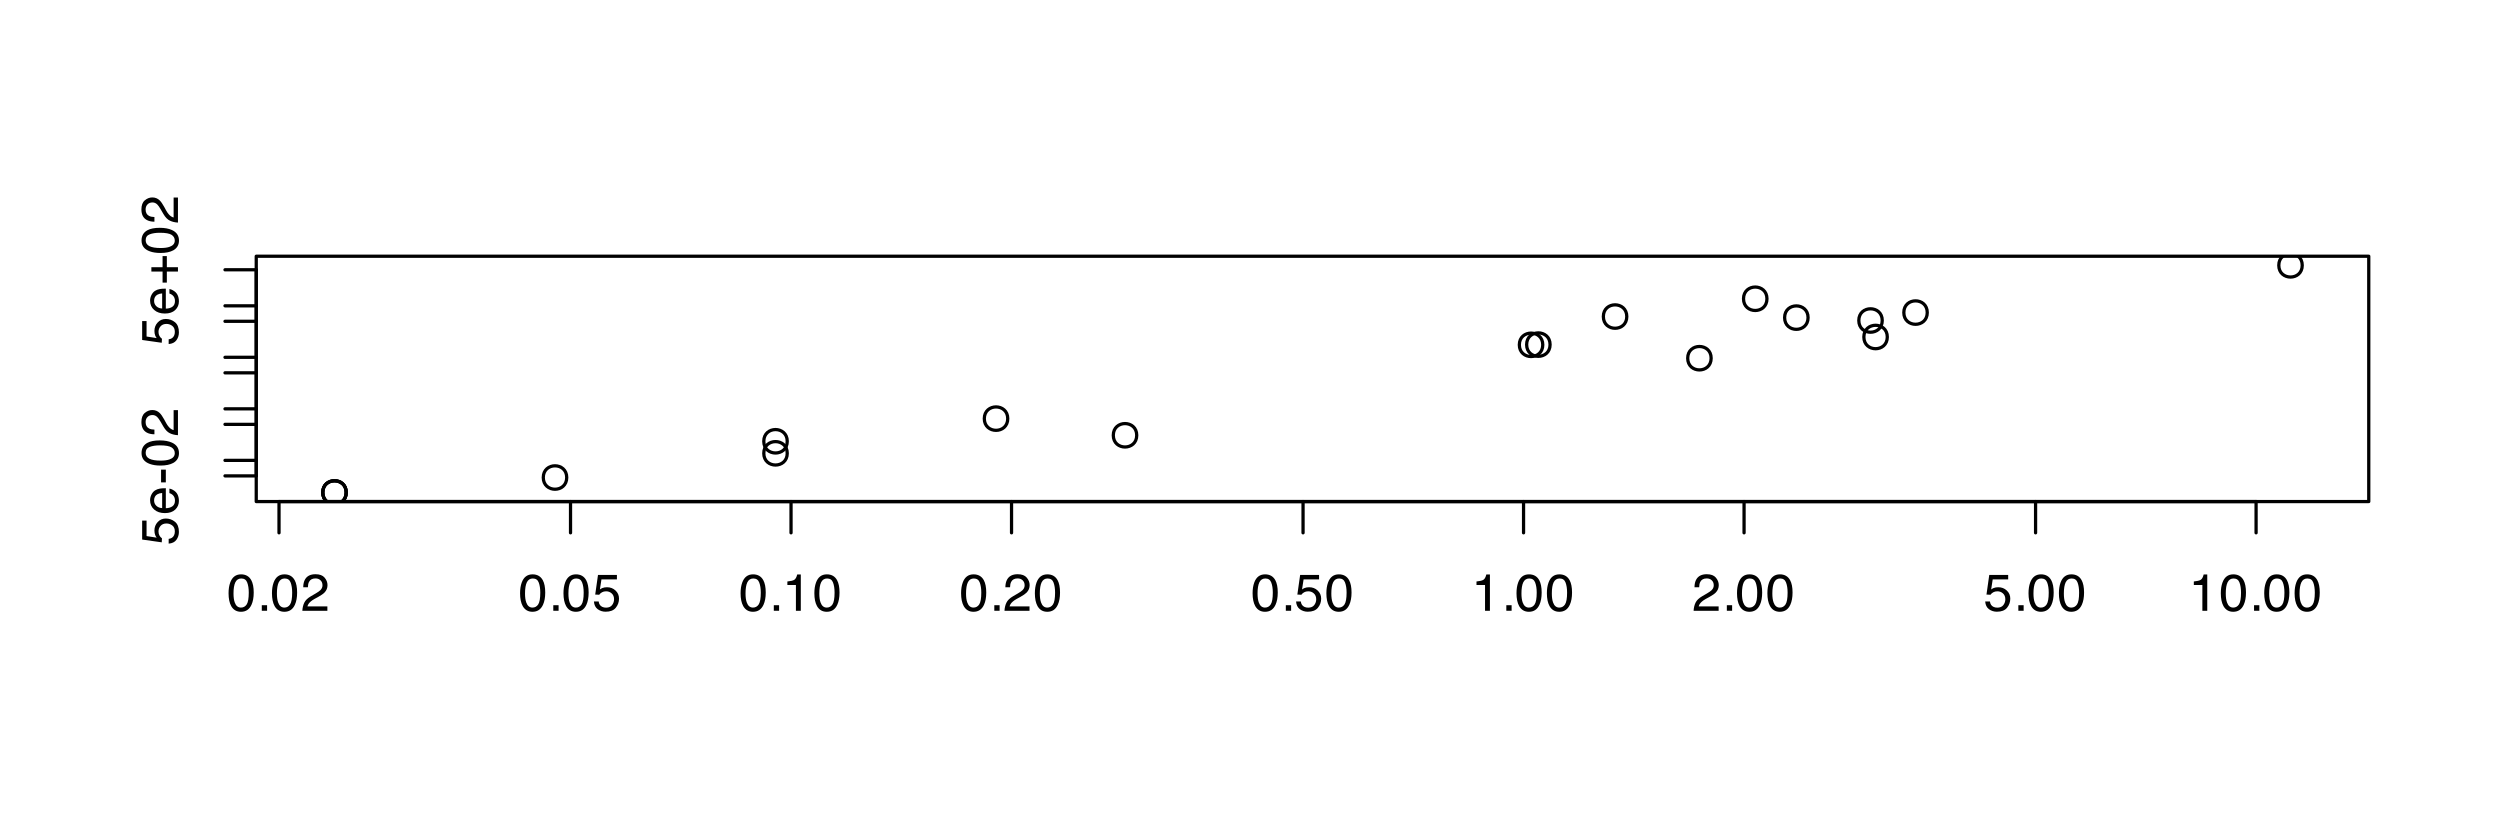
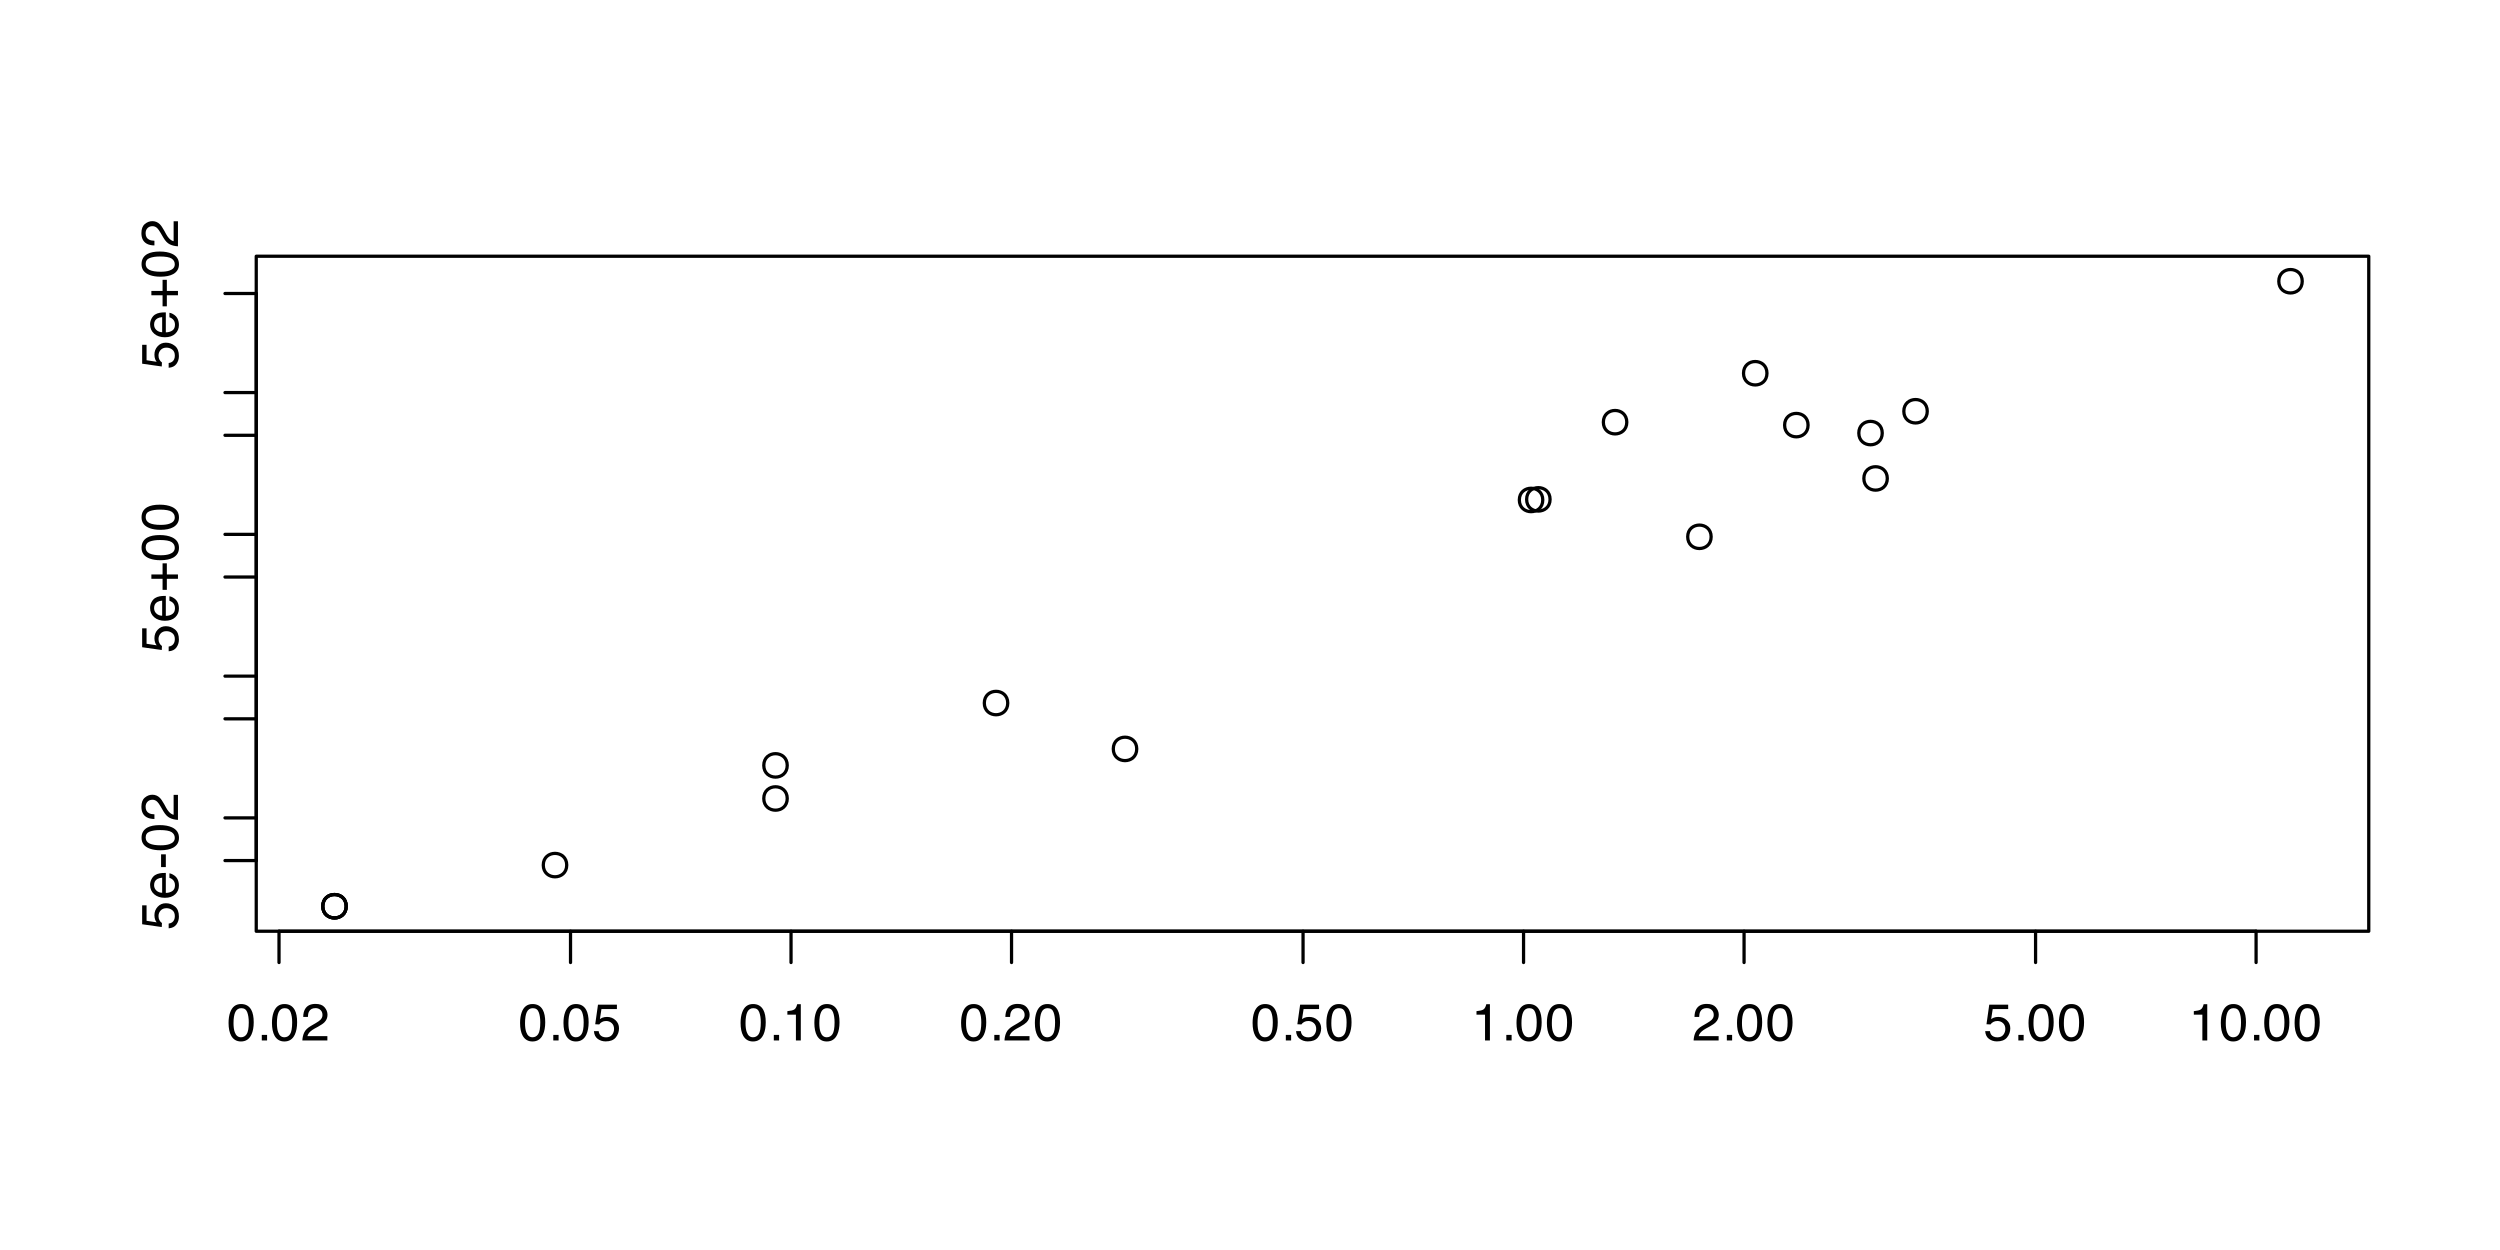
- <svg xmlns="http://www.w3.org/2000/svg" xmlns:xlink="http://www.w3.org/1999/xlink" width="576pt" height="189pt" viewBox="0 0 576 189">
+ <svg xmlns="http://www.w3.org/2000/svg" xmlns:xlink="http://www.w3.org/1999/xlink" width="576pt" height="288pt" viewBox="0 0 576 288">
  <defs>
    <g>
      <g id="glyph-0-0">
        <path d="M 0.391 0 L 0.391 -8.609 L 7.219 -8.609 L 7.219 0 Z M 6.141 -1.078 L 6.141 -7.531 L 1.469 -7.531 L 1.469 -1.078 Z M 6.141 -1.078 " />
      </g>
      <g id="glyph-0-1">
        <path d="M 3.25 -8.391 C 4.332 -8.391 5.117 -7.941 5.609 -7.047 C 5.984 -6.359 6.172 -5.41 6.172 -4.203 C 6.172 -3.066 6 -2.125 5.656 -1.375 C 5.164 -0.301 4.359 0.234 3.234 0.234 C 2.234 0.234 1.484 -0.203 0.984 -1.078 C 0.578 -1.816 0.375 -2.801 0.375 -4.031 C 0.375 -4.977 0.5 -5.797 0.75 -6.484 C 1.207 -7.754 2.039 -8.391 3.25 -8.391 Z M 3.234 -0.734 C 3.785 -0.734 4.223 -0.973 4.547 -1.453 C 4.867 -1.941 5.031 -2.848 5.031 -4.172 C 5.031 -5.117 4.91 -5.898 4.672 -6.516 C 4.441 -7.129 3.988 -7.438 3.312 -7.438 C 2.688 -7.438 2.227 -7.145 1.938 -6.562 C 1.656 -5.977 1.516 -5.117 1.516 -3.984 C 1.516 -3.129 1.609 -2.441 1.797 -1.922 C 2.078 -1.129 2.555 -0.734 3.234 -0.734 Z M 3.234 -0.734 " />
      </g>
      <g id="glyph-0-2">
        <path d="M 1.031 -1.281 L 2.25 -1.281 L 2.25 0 L 1.031 0 Z M 1.031 -1.281 " />
      </g>
      <g id="glyph-0-3">
        <path d="M 0.375 0 C 0.414 -0.719 0.566 -1.344 0.828 -1.875 C 1.086 -2.414 1.594 -2.906 2.344 -3.344 L 3.469 -4 C 3.969 -4.289 4.32 -4.539 4.531 -4.75 C 4.852 -5.07 5.016 -5.441 5.016 -5.859 C 5.016 -6.348 4.863 -6.734 4.562 -7.016 C 4.27 -7.305 3.883 -7.453 3.406 -7.453 C 2.676 -7.453 2.176 -7.18 1.906 -6.641 C 1.75 -6.336 1.664 -5.93 1.656 -5.422 L 0.578 -5.422 C 0.586 -6.148 0.723 -6.742 0.984 -7.203 C 1.441 -8.016 2.25 -8.422 3.406 -8.422 C 4.363 -8.422 5.062 -8.16 5.5 -7.641 C 5.945 -7.117 6.172 -6.539 6.172 -5.906 C 6.172 -5.238 5.938 -4.664 5.469 -4.188 C 5.195 -3.906 4.707 -3.566 4 -3.172 L 3.188 -2.734 C 2.812 -2.523 2.516 -2.32 2.297 -2.125 C 1.898 -1.789 1.648 -1.414 1.547 -1 L 6.141 -1 L 6.141 0 Z M 0.375 0 " />
      </g>
      <g id="glyph-0-4">
        <path d="M 1.484 -2.141 C 1.555 -1.535 1.836 -1.117 2.328 -0.891 C 2.578 -0.773 2.863 -0.719 3.188 -0.719 C 3.812 -0.719 4.273 -0.914 4.578 -1.312 C 4.879 -1.707 5.031 -2.148 5.031 -2.641 C 5.031 -3.223 4.848 -3.676 4.484 -4 C 4.129 -4.32 3.703 -4.484 3.203 -4.484 C 2.836 -4.484 2.523 -4.41 2.266 -4.266 C 2.004 -4.129 1.785 -3.938 1.609 -3.688 L 0.688 -3.734 L 1.328 -8.25 L 5.688 -8.25 L 5.688 -7.234 L 2.125 -7.234 L 1.766 -4.906 C 1.961 -5.051 2.148 -5.16 2.328 -5.234 C 2.641 -5.359 3 -5.422 3.406 -5.422 C 4.176 -5.422 4.828 -5.172 5.359 -4.672 C 5.898 -4.18 6.172 -3.555 6.172 -2.797 C 6.172 -2.004 5.922 -1.301 5.422 -0.688 C 4.93 -0.082 4.148 0.219 3.078 0.219 C 2.398 0.219 1.797 0.023 1.266 -0.359 C 0.742 -0.742 0.453 -1.336 0.391 -2.141 Z M 1.484 -2.141 " />
      </g>
      <g id="glyph-0-5">
        <path d="M 1.156 -5.938 L 1.156 -6.75 C 1.914 -6.82 2.441 -6.945 2.734 -7.125 C 3.035 -7.301 3.266 -7.711 3.422 -8.359 L 4.25 -8.359 L 4.25 0 L 3.125 0 L 3.125 -5.938 Z M 1.156 -5.938 " />
      </g>
      <g id="glyph-1-0">
        <path d="M 0 -0.391 L -8.609 -0.391 L -8.609 -7.219 L 0 -7.219 Z M -1.078 -6.141 L -7.531 -6.141 L -7.531 -1.469 L -1.078 -1.469 Z M -1.078 -6.141 " />
      </g>
      <g id="glyph-1-1">
        <path d="M -2.141 -1.484 C -1.535 -1.555 -1.117 -1.836 -0.891 -2.328 C -0.773 -2.578 -0.719 -2.863 -0.719 -3.188 C -0.719 -3.812 -0.914 -4.273 -1.312 -4.578 C -1.707 -4.879 -2.148 -5.031 -2.641 -5.031 C -3.223 -5.031 -3.676 -4.848 -4 -4.484 C -4.32 -4.129 -4.484 -3.703 -4.484 -3.203 C -4.484 -2.836 -4.41 -2.523 -4.266 -2.266 C -4.129 -2.004 -3.938 -1.785 -3.688 -1.609 L -3.734 -0.688 L -8.25 -1.328 L -8.25 -5.688 L -7.234 -5.688 L -7.234 -2.125 L -4.906 -1.766 C -5.051 -1.961 -5.16 -2.148 -5.234 -2.328 C -5.359 -2.641 -5.422 -3 -5.422 -3.406 C -5.422 -4.176 -5.172 -4.828 -4.672 -5.359 C -4.18 -5.898 -3.555 -6.172 -2.797 -6.172 C -2.004 -6.172 -1.301 -5.922 -0.688 -5.422 C -0.082 -4.93 0.219 -4.148 0.219 -3.078 C 0.219 -2.398 0.023 -1.797 -0.359 -1.266 C -0.742 -0.742 -1.336 -0.453 -2.141 -0.391 Z M -2.141 -1.484 " />
      </g>
      <g id="glyph-1-2">
        <path d="M -6.422 -3.391 C -6.422 -3.836 -6.316 -4.27 -6.109 -4.688 C -5.898 -5.102 -5.629 -5.422 -5.297 -5.641 C -4.973 -5.848 -4.602 -5.988 -4.188 -6.062 C -3.895 -6.125 -3.43 -6.156 -2.797 -6.156 L -2.797 -1.547 C -2.16 -1.566 -1.648 -1.719 -1.266 -2 C -0.879 -2.281 -0.688 -2.719 -0.688 -3.312 C -0.688 -3.863 -0.867 -4.301 -1.234 -4.625 C -1.441 -4.812 -1.688 -4.945 -1.969 -5.031 L -1.969 -6.062 C -1.738 -6.039 -1.484 -5.953 -1.203 -5.797 C -0.922 -5.641 -0.688 -5.469 -0.5 -5.281 C -0.188 -4.957 0.02 -4.555 0.125 -4.078 C 0.188 -3.828 0.219 -3.539 0.219 -3.219 C 0.219 -2.438 -0.062 -1.773 -0.625 -1.234 C -1.195 -0.691 -1.992 -0.422 -3.016 -0.422 C -4.023 -0.422 -4.844 -0.691 -5.469 -1.234 C -6.102 -1.785 -6.422 -2.504 -6.422 -3.391 Z M -3.641 -5.062 C -4.098 -5.02 -4.461 -4.922 -4.734 -4.766 C -5.242 -4.484 -5.5 -4.004 -5.5 -3.328 C -5.5 -2.836 -5.32 -2.426 -4.969 -2.094 C -4.625 -1.77 -4.18 -1.598 -3.641 -1.578 Z M -6.422 -3.281 Z M -6.422 -3.281 " />
      </g>
      <g id="glyph-1-3">
        <path d="M -3.891 -0.5 L -3.891 -3.438 L -2.797 -3.438 L -2.797 -0.5 Z M -3.891 -0.5 " />
      </g>
      <g id="glyph-1-4">
        <path d="M -8.391 -3.25 C -8.391 -4.332 -7.941 -5.117 -7.047 -5.609 C -6.359 -5.984 -5.41 -6.172 -4.203 -6.172 C -3.066 -6.172 -2.125 -6 -1.375 -5.656 C -0.301 -5.164 0.234 -4.359 0.234 -3.234 C 0.234 -2.234 -0.203 -1.484 -1.078 -0.984 C -1.816 -0.578 -2.801 -0.375 -4.031 -0.375 C -4.977 -0.375 -5.797 -0.5 -6.484 -0.75 C -7.754 -1.207 -8.391 -2.039 -8.391 -3.25 Z M -0.734 -3.234 C -0.734 -3.785 -0.973 -4.223 -1.453 -4.547 C -1.941 -4.867 -2.848 -5.031 -4.172 -5.031 C -5.117 -5.031 -5.898 -4.91 -6.516 -4.672 C -7.129 -4.441 -7.438 -3.988 -7.438 -3.312 C -7.438 -2.688 -7.145 -2.227 -6.562 -1.938 C -5.977 -1.656 -5.117 -1.516 -3.984 -1.516 C -3.129 -1.516 -2.441 -1.609 -1.922 -1.797 C -1.129 -2.078 -0.734 -2.555 -0.734 -3.234 Z M -0.734 -3.234 " />
      </g>
      <g id="glyph-1-5">
        <path d="M 0 -0.375 C -0.719 -0.414 -1.344 -0.566 -1.875 -0.828 C -2.414 -1.086 -2.906 -1.594 -3.344 -2.344 L -4 -3.469 C -4.289 -3.969 -4.539 -4.32 -4.75 -4.531 C -5.07 -4.852 -5.441 -5.016 -5.859 -5.016 C -6.348 -5.016 -6.734 -4.863 -7.016 -4.562 C -7.305 -4.27 -7.453 -3.883 -7.453 -3.406 C -7.453 -2.676 -7.18 -2.176 -6.641 -1.906 C -6.336 -1.75 -5.93 -1.664 -5.422 -1.656 L -5.422 -0.578 C -6.148 -0.586 -6.742 -0.723 -7.203 -0.984 C -8.016 -1.441 -8.422 -2.25 -8.422 -3.406 C -8.422 -4.363 -8.16 -5.062 -7.641 -5.5 C -7.117 -5.945 -6.539 -6.172 -5.906 -6.172 C -5.238 -6.172 -4.664 -5.938 -4.188 -5.469 C -3.906 -5.195 -3.566 -4.707 -3.172 -4 L -2.734 -3.188 C -2.523 -2.812 -2.32 -2.516 -2.125 -2.297 C -1.789 -1.898 -1.414 -1.648 -1 -1.547 L -1 -6.141 L 0 -6.141 Z M 0 -0.375 " />
      </g>
      <g id="glyph-1-6">
        <path d="M -2.562 -0.547 L -3.547 -0.547 L -3.547 -3.094 L -6.125 -3.094 L -6.125 -4.094 L -3.547 -4.094 L -3.547 -6.656 L -2.562 -6.656 L -2.562 -4.094 L 0 -4.094 L 0 -3.094 L -2.562 -3.094 Z M -2.562 -0.547 " />
      </g>
    </g>
-     <clipPath id="clip-0">
-       <path clip-rule="nonzero" d="M 524 59.039 L 531 59.039 L 531 65 L 524 65 Z M 524 59.039 " />
-     </clipPath>
-     <clipPath id="clip-1">
-       <path clip-rule="nonzero" d="M 73 110 L 81 110 L 81 115.559 L 73 115.559 Z M 73 110 " />
-     </clipPath>
  </defs>
-   <rect x="-57.6" y="-18.9" width="691.2" height="226.8" fill="rgb(100%, 100%, 100%)" fill-opacity="1" />
-   <g clip-path="url(#clip-0)">
-     <path fill="none" stroke-width="0.75" stroke-linecap="round" stroke-linejoin="round" stroke="rgb(0%, 0%, 0%)" stroke-opacity="1" stroke-miterlimit="10" d="M 530.434 61.133 C 530.434 64.734 525.035 64.734 525.035 61.133 C 525.035 57.535 530.434 57.535 530.434 61.133 " />
-   </g>
-   <path fill="none" stroke-width="0.75" stroke-linecap="round" stroke-linejoin="round" stroke="rgb(0%, 0%, 0%)" stroke-opacity="1" stroke-miterlimit="10" d="M 444.039 72.02 C 444.039 75.617 438.641 75.617 438.641 72.02 C 438.641 68.418 444.039 68.418 444.039 72.02 " />
-   <path fill="none" stroke-width="0.75" stroke-linecap="round" stroke-linejoin="round" stroke="rgb(0%, 0%, 0%)" stroke-opacity="1" stroke-miterlimit="10" d="M 434.832 77.645 C 434.832 81.246 429.434 81.246 429.434 77.645 C 429.434 74.043 434.832 74.043 434.832 77.645 " />
-   <path fill="none" stroke-width="0.75" stroke-linecap="round" stroke-linejoin="round" stroke="rgb(0%, 0%, 0%)" stroke-opacity="1" stroke-miterlimit="10" d="M 433.668 73.844 C 433.668 77.445 428.27 77.445 428.27 73.844 C 428.27 70.246 433.668 70.246 433.668 73.844 " />
-   <path fill="none" stroke-width="0.75" stroke-linecap="round" stroke-linejoin="round" stroke="rgb(0%, 0%, 0%)" stroke-opacity="1" stroke-miterlimit="10" d="M 416.578 73.18 C 416.578 76.781 411.176 76.781 411.176 73.18 C 411.176 69.578 416.578 69.578 416.578 73.18 " />
-   <path fill="none" stroke-width="0.75" stroke-linecap="round" stroke-linejoin="round" stroke="rgb(0%, 0%, 0%)" stroke-opacity="1" stroke-miterlimit="10" d="M 407.105 68.836 C 407.105 72.438 401.707 72.438 401.707 68.836 C 401.707 65.234 407.105 65.234 407.105 68.836 " />
-   <path fill="none" stroke-width="0.75" stroke-linecap="round" stroke-linejoin="round" stroke="rgb(0%, 0%, 0%)" stroke-opacity="1" stroke-miterlimit="10" d="M 394.246 82.531 C 394.246 86.133 388.848 86.133 388.848 82.531 C 388.848 78.93 394.246 78.93 394.246 82.531 " />
-   <path fill="none" stroke-width="0.75" stroke-linecap="round" stroke-linejoin="round" stroke="rgb(0%, 0%, 0%)" stroke-opacity="1" stroke-miterlimit="10" d="M 374.812 72.934 C 374.812 76.535 369.414 76.535 369.414 72.934 C 369.414 69.336 374.812 69.336 374.812 72.934 " />
-   <path fill="none" stroke-width="0.75" stroke-linecap="round" stroke-linejoin="round" stroke="rgb(0%, 0%, 0%)" stroke-opacity="1" stroke-miterlimit="10" d="M 357.137 79.398 C 357.137 82.996 351.738 82.996 351.738 79.398 C 351.738 75.797 357.137 75.797 357.137 79.398 " />
-   <path fill="none" stroke-width="0.75" stroke-linecap="round" stroke-linejoin="round" stroke="rgb(0%, 0%, 0%)" stroke-opacity="1" stroke-miterlimit="10" d="M 355.453 79.445 C 355.453 83.047 350.055 83.047 350.055 79.445 C 350.055 75.848 355.453 75.848 355.453 79.445 " />
-   <path fill="none" stroke-width="0.75" stroke-linecap="round" stroke-linejoin="round" stroke="rgb(0%, 0%, 0%)" stroke-opacity="1" stroke-miterlimit="10" d="M 261.902 100.293 C 261.902 103.891 256.504 103.891 256.504 100.293 C 256.504 96.691 261.902 96.691 261.902 100.293 " />
-   <path fill="none" stroke-width="0.75" stroke-linecap="round" stroke-linejoin="round" stroke="rgb(0%, 0%, 0%)" stroke-opacity="1" stroke-miterlimit="10" d="M 232.184 96.453 C 232.184 100.051 226.785 100.051 226.785 96.453 C 226.785 92.852 232.184 92.852 232.184 96.453 " />
-   <path fill="none" stroke-width="0.75" stroke-linecap="round" stroke-linejoin="round" stroke="rgb(0%, 0%, 0%)" stroke-opacity="1" stroke-miterlimit="10" d="M 181.379 101.672 C 181.379 105.273 175.977 105.273 175.977 101.672 C 175.977 98.07 181.379 98.07 181.379 101.672 " />
-   <path fill="none" stroke-width="0.75" stroke-linecap="round" stroke-linejoin="round" stroke="rgb(0%, 0%, 0%)" stroke-opacity="1" stroke-miterlimit="10" d="M 181.379 104.445 C 181.379 108.043 175.977 108.043 175.977 104.445 C 175.977 100.844 181.379 100.844 181.379 104.445 " />
-   <path fill="none" stroke-width="0.75" stroke-linecap="round" stroke-linejoin="round" stroke="rgb(0%, 0%, 0%)" stroke-opacity="1" stroke-miterlimit="10" d="M 130.574 110.02 C 130.574 113.621 125.172 113.621 125.172 110.02 C 125.172 106.422 130.574 106.422 130.574 110.02 " />
-   <g clip-path="url(#clip-1)">
-     <path fill="none" stroke-width="0.75" stroke-linecap="round" stroke-linejoin="round" stroke="rgb(0%, 0%, 0%)" stroke-opacity="1" stroke-miterlimit="10" d="M 79.766 113.465 C 79.766 117.066 74.367 117.066 74.367 113.465 C 74.367 109.867 79.766 109.867 79.766 113.465 " />
-     <path fill="none" stroke-width="0.75" stroke-linecap="round" stroke-linejoin="round" stroke="rgb(0%, 0%, 0%)" stroke-opacity="1" stroke-miterlimit="10" d="M 79.766 113.465 C 79.766 117.066 74.367 117.066 74.367 113.465 C 74.367 109.867 79.766 109.867 79.766 113.465 " />
-     <path fill="none" stroke-width="0.75" stroke-linecap="round" stroke-linejoin="round" stroke="rgb(0%, 0%, 0%)" stroke-opacity="1" stroke-miterlimit="10" d="M 79.766 113.465 C 79.766 117.066 74.367 117.066 74.367 113.465 C 74.367 109.867 79.766 109.867 79.766 113.465 " />
-   </g>
-   <path fill="none" stroke-width="0.75" stroke-linecap="round" stroke-linejoin="round" stroke="rgb(0%, 0%, 0%)" stroke-opacity="1" stroke-miterlimit="10" d="M 64.285 115.559 L 519.801 115.559 " />
-   <path fill="none" stroke-width="0.75" stroke-linecap="round" stroke-linejoin="round" stroke="rgb(0%, 0%, 0%)" stroke-opacity="1" stroke-miterlimit="10" d="M 64.285 115.559 L 64.285 122.762 " />
-   <path fill="none" stroke-width="0.75" stroke-linecap="round" stroke-linejoin="round" stroke="rgb(0%, 0%, 0%)" stroke-opacity="1" stroke-miterlimit="10" d="M 131.449 115.559 L 131.449 122.762 " />
-   <path fill="none" stroke-width="0.75" stroke-linecap="round" stroke-linejoin="round" stroke="rgb(0%, 0%, 0%)" stroke-opacity="1" stroke-miterlimit="10" d="M 182.254 115.559 L 182.254 122.762 " />
-   <path fill="none" stroke-width="0.75" stroke-linecap="round" stroke-linejoin="round" stroke="rgb(0%, 0%, 0%)" stroke-opacity="1" stroke-miterlimit="10" d="M 233.059 115.559 L 233.059 122.762 " />
-   <path fill="none" stroke-width="0.75" stroke-linecap="round" stroke-linejoin="round" stroke="rgb(0%, 0%, 0%)" stroke-opacity="1" stroke-miterlimit="10" d="M 300.223 115.559 L 300.223 122.762 " />
-   <path fill="none" stroke-width="0.75" stroke-linecap="round" stroke-linejoin="round" stroke="rgb(0%, 0%, 0%)" stroke-opacity="1" stroke-miterlimit="10" d="M 351.027 115.559 L 351.027 122.762 " />
-   <path fill="none" stroke-width="0.75" stroke-linecap="round" stroke-linejoin="round" stroke="rgb(0%, 0%, 0%)" stroke-opacity="1" stroke-miterlimit="10" d="M 401.832 115.559 L 401.832 122.762 " />
-   <path fill="none" stroke-width="0.75" stroke-linecap="round" stroke-linejoin="round" stroke="rgb(0%, 0%, 0%)" stroke-opacity="1" stroke-miterlimit="10" d="M 468.996 115.559 L 468.996 122.762 " />
-   <path fill="none" stroke-width="0.75" stroke-linecap="round" stroke-linejoin="round" stroke="rgb(0%, 0%, 0%)" stroke-opacity="1" stroke-miterlimit="10" d="M 519.801 115.559 L 519.801 122.762 " />
+   <rect x="-57.6" y="-28.8" width="691.2" height="345.6" fill="rgb(100%, 100%, 100%)" fill-opacity="1" />
+   <path fill="none" stroke-width="0.75" stroke-linecap="round" stroke-linejoin="round" stroke="rgb(0%, 0%, 0%)" stroke-opacity="1" stroke-miterlimit="10" d="M 530.434 64.801 C 530.434 68.398 525.035 68.398 525.035 64.801 C 525.035 61.199 530.434 61.199 530.434 64.801 " />
+   <path fill="none" stroke-width="0.75" stroke-linecap="round" stroke-linejoin="round" stroke="rgb(0%, 0%, 0%)" stroke-opacity="1" stroke-miterlimit="10" d="M 444.039 94.754 C 444.039 98.352 438.641 98.352 438.641 94.754 C 438.641 91.152 444.039 91.152 444.039 94.754 " />
+   <path fill="none" stroke-width="0.75" stroke-linecap="round" stroke-linejoin="round" stroke="rgb(0%, 0%, 0%)" stroke-opacity="1" stroke-miterlimit="10" d="M 434.832 110.23 C 434.832 113.832 429.434 113.832 429.434 110.23 C 429.434 106.633 434.832 106.633 434.832 110.23 " />
+   <path fill="none" stroke-width="0.75" stroke-linecap="round" stroke-linejoin="round" stroke="rgb(0%, 0%, 0%)" stroke-opacity="1" stroke-miterlimit="10" d="M 433.668 99.777 C 433.668 103.379 428.27 103.379 428.27 99.777 C 428.27 96.18 433.668 96.18 433.668 99.777 " />
+   <path fill="none" stroke-width="0.75" stroke-linecap="round" stroke-linejoin="round" stroke="rgb(0%, 0%, 0%)" stroke-opacity="1" stroke-miterlimit="10" d="M 416.578 97.949 C 416.578 101.547 411.176 101.547 411.176 97.949 C 411.176 94.348 416.578 94.348 416.578 97.949 " />
+   <path fill="none" stroke-width="0.75" stroke-linecap="round" stroke-linejoin="round" stroke="rgb(0%, 0%, 0%)" stroke-opacity="1" stroke-miterlimit="10" d="M 407.105 85.996 C 407.105 89.594 401.707 89.594 401.707 85.996 C 401.707 82.395 407.105 82.395 407.105 85.996 " />
+   <path fill="none" stroke-width="0.75" stroke-linecap="round" stroke-linejoin="round" stroke="rgb(0%, 0%, 0%)" stroke-opacity="1" stroke-miterlimit="10" d="M 394.246 123.68 C 394.246 127.277 388.848 127.277 388.848 123.68 C 388.848 120.078 394.246 120.078 394.246 123.68 " />
+   <path fill="none" stroke-width="0.75" stroke-linecap="round" stroke-linejoin="round" stroke="rgb(0%, 0%, 0%)" stroke-opacity="1" stroke-miterlimit="10" d="M 374.812 97.273 C 374.812 100.875 369.414 100.875 369.414 97.273 C 369.414 93.672 374.812 93.672 374.812 97.273 " />
+   <path fill="none" stroke-width="0.75" stroke-linecap="round" stroke-linejoin="round" stroke="rgb(0%, 0%, 0%)" stroke-opacity="1" stroke-miterlimit="10" d="M 357.137 115.055 C 357.137 118.652 351.738 118.652 351.738 115.055 C 351.738 111.453 357.137 111.453 357.137 115.055 " />
+   <path fill="none" stroke-width="0.75" stroke-linecap="round" stroke-linejoin="round" stroke="rgb(0%, 0%, 0%)" stroke-opacity="1" stroke-miterlimit="10" d="M 355.453 115.191 C 355.453 118.789 350.055 118.789 350.055 115.191 C 350.055 111.59 355.453 111.59 355.453 115.191 " />
+   <path fill="none" stroke-width="0.75" stroke-linecap="round" stroke-linejoin="round" stroke="rgb(0%, 0%, 0%)" stroke-opacity="1" stroke-miterlimit="10" d="M 261.902 172.551 C 261.902 176.148 256.504 176.148 256.504 172.551 C 256.504 168.949 261.902 168.949 261.902 172.551 " />
+   <path fill="none" stroke-width="0.75" stroke-linecap="round" stroke-linejoin="round" stroke="rgb(0%, 0%, 0%)" stroke-opacity="1" stroke-miterlimit="10" d="M 232.184 161.984 C 232.184 165.582 226.785 165.582 226.785 161.984 C 226.785 158.383 232.184 158.383 232.184 161.984 " />
+   <path fill="none" stroke-width="0.75" stroke-linecap="round" stroke-linejoin="round" stroke="rgb(0%, 0%, 0%)" stroke-opacity="1" stroke-miterlimit="10" d="M 181.379 176.348 C 181.379 179.945 175.977 179.945 175.977 176.348 C 175.977 172.746 181.379 172.746 181.379 176.348 " />
+   <path fill="none" stroke-width="0.75" stroke-linecap="round" stroke-linejoin="round" stroke="rgb(0%, 0%, 0%)" stroke-opacity="1" stroke-miterlimit="10" d="M 181.379 183.973 C 181.379 187.57 175.977 187.57 175.977 183.973 C 175.977 180.371 181.379 180.371 181.379 183.973 " />
+   <path fill="none" stroke-width="0.75" stroke-linecap="round" stroke-linejoin="round" stroke="rgb(0%, 0%, 0%)" stroke-opacity="1" stroke-miterlimit="10" d="M 130.574 199.316 C 130.574 202.918 125.172 202.918 125.172 199.316 C 125.172 195.719 130.574 195.719 130.574 199.316 " />
+   <path fill="none" stroke-width="0.75" stroke-linecap="round" stroke-linejoin="round" stroke="rgb(0%, 0%, 0%)" stroke-opacity="1" stroke-miterlimit="10" d="M 79.766 208.801 C 79.766 212.398 74.367 212.398 74.367 208.801 C 74.367 205.199 79.766 205.199 79.766 208.801 " />
+   <path fill="none" stroke-width="0.75" stroke-linecap="round" stroke-linejoin="round" stroke="rgb(0%, 0%, 0%)" stroke-opacity="1" stroke-miterlimit="10" d="M 79.766 208.801 C 79.766 212.398 74.367 212.398 74.367 208.801 C 74.367 205.199 79.766 205.199 79.766 208.801 " />
+   <path fill="none" stroke-width="0.75" stroke-linecap="round" stroke-linejoin="round" stroke="rgb(0%, 0%, 0%)" stroke-opacity="1" stroke-miterlimit="10" d="M 79.766 208.801 C 79.766 212.398 74.367 212.398 74.367 208.801 C 74.367 205.199 79.766 205.199 79.766 208.801 " />
+   <path fill="none" stroke-width="0.75" stroke-linecap="round" stroke-linejoin="round" stroke="rgb(0%, 0%, 0%)" stroke-opacity="1" stroke-miterlimit="10" d="M 64.285 214.559 L 519.801 214.559 " />
+   <path fill="none" stroke-width="0.75" stroke-linecap="round" stroke-linejoin="round" stroke="rgb(0%, 0%, 0%)" stroke-opacity="1" stroke-miterlimit="10" d="M 64.285 214.559 L 64.285 221.762 " />
+   <path fill="none" stroke-width="0.75" stroke-linecap="round" stroke-linejoin="round" stroke="rgb(0%, 0%, 0%)" stroke-opacity="1" stroke-miterlimit="10" d="M 131.449 214.559 L 131.449 221.762 " />
+   <path fill="none" stroke-width="0.75" stroke-linecap="round" stroke-linejoin="round" stroke="rgb(0%, 0%, 0%)" stroke-opacity="1" stroke-miterlimit="10" d="M 182.254 214.559 L 182.254 221.762 " />
+   <path fill="none" stroke-width="0.75" stroke-linecap="round" stroke-linejoin="round" stroke="rgb(0%, 0%, 0%)" stroke-opacity="1" stroke-miterlimit="10" d="M 233.059 214.559 L 233.059 221.762 " />
+   <path fill="none" stroke-width="0.75" stroke-linecap="round" stroke-linejoin="round" stroke="rgb(0%, 0%, 0%)" stroke-opacity="1" stroke-miterlimit="10" d="M 300.223 214.559 L 300.223 221.762 " />
+   <path fill="none" stroke-width="0.75" stroke-linecap="round" stroke-linejoin="round" stroke="rgb(0%, 0%, 0%)" stroke-opacity="1" stroke-miterlimit="10" d="M 351.027 214.559 L 351.027 221.762 " />
+   <path fill="none" stroke-width="0.75" stroke-linecap="round" stroke-linejoin="round" stroke="rgb(0%, 0%, 0%)" stroke-opacity="1" stroke-miterlimit="10" d="M 401.832 214.559 L 401.832 221.762 " />
+   <path fill="none" stroke-width="0.75" stroke-linecap="round" stroke-linejoin="round" stroke="rgb(0%, 0%, 0%)" stroke-opacity="1" stroke-miterlimit="10" d="M 468.996 214.559 L 468.996 221.762 " />
+   <path fill="none" stroke-width="0.75" stroke-linecap="round" stroke-linejoin="round" stroke="rgb(0%, 0%, 0%)" stroke-opacity="1" stroke-miterlimit="10" d="M 519.801 214.559 L 519.801 221.762 " />
  <g fill="rgb(0%, 0%, 0%)" fill-opacity="1">
-     <use xlink:href="#glyph-0-1" x="52.285" y="140.721" />
-     <use xlink:href="#glyph-0-2" x="59.285" y="140.721" />
-     <use xlink:href="#glyph-0-1" x="62.285" y="140.721" />
-     <use xlink:href="#glyph-0-3" x="69.285" y="140.721" />
+     <use xlink:href="#glyph-0-1" x="52.285" y="239.721" />
+     <use xlink:href="#glyph-0-2" x="59.285" y="239.721" />
+     <use xlink:href="#glyph-0-1" x="62.285" y="239.721" />
+     <use xlink:href="#glyph-0-3" x="69.285" y="239.721" />
  </g>
  <g fill="rgb(0%, 0%, 0%)" fill-opacity="1">
-     <use xlink:href="#glyph-0-1" x="119.449" y="140.721" />
-     <use xlink:href="#glyph-0-2" x="126.449" y="140.721" />
-     <use xlink:href="#glyph-0-1" x="129.449" y="140.721" />
-     <use xlink:href="#glyph-0-4" x="136.449" y="140.721" />
+     <use xlink:href="#glyph-0-1" x="119.449" y="239.721" />
+     <use xlink:href="#glyph-0-2" x="126.449" y="239.721" />
+     <use xlink:href="#glyph-0-1" x="129.449" y="239.721" />
+     <use xlink:href="#glyph-0-4" x="136.449" y="239.721" />
  </g>
  <g fill="rgb(0%, 0%, 0%)" fill-opacity="1">
-     <use xlink:href="#glyph-0-1" x="170.254" y="140.721" />
-     <use xlink:href="#glyph-0-2" x="177.254" y="140.721" />
-     <use xlink:href="#glyph-0-5" x="180.254" y="140.721" />
-     <use xlink:href="#glyph-0-1" x="187.254" y="140.721" />
+     <use xlink:href="#glyph-0-1" x="170.254" y="239.721" />
+     <use xlink:href="#glyph-0-2" x="177.254" y="239.721" />
+     <use xlink:href="#glyph-0-5" x="180.254" y="239.721" />
+     <use xlink:href="#glyph-0-1" x="187.254" y="239.721" />
  </g>
  <g fill="rgb(0%, 0%, 0%)" fill-opacity="1">
-     <use xlink:href="#glyph-0-1" x="221.059" y="140.721" />
-     <use xlink:href="#glyph-0-2" x="228.059" y="140.721" />
-     <use xlink:href="#glyph-0-3" x="231.059" y="140.721" />
-     <use xlink:href="#glyph-0-1" x="238.059" y="140.721" />
+     <use xlink:href="#glyph-0-1" x="221.059" y="239.721" />
+     <use xlink:href="#glyph-0-2" x="228.059" y="239.721" />
+     <use xlink:href="#glyph-0-3" x="231.059" y="239.721" />
+     <use xlink:href="#glyph-0-1" x="238.059" y="239.721" />
  </g>
  <g fill="rgb(0%, 0%, 0%)" fill-opacity="1">
-     <use xlink:href="#glyph-0-1" x="288.223" y="140.721" />
-     <use xlink:href="#glyph-0-2" x="295.223" y="140.721" />
-     <use xlink:href="#glyph-0-4" x="298.223" y="140.721" />
-     <use xlink:href="#glyph-0-1" x="305.223" y="140.721" />
+     <use xlink:href="#glyph-0-1" x="288.223" y="239.721" />
+     <use xlink:href="#glyph-0-2" x="295.223" y="239.721" />
+     <use xlink:href="#glyph-0-4" x="298.223" y="239.721" />
+     <use xlink:href="#glyph-0-1" x="305.223" y="239.721" />
  </g>
  <g fill="rgb(0%, 0%, 0%)" fill-opacity="1">
-     <use xlink:href="#glyph-0-5" x="339.027" y="140.721" />
-     <use xlink:href="#glyph-0-2" x="346.027" y="140.721" />
-     <use xlink:href="#glyph-0-1" x="349.027" y="140.721" />
-     <use xlink:href="#glyph-0-1" x="356.027" y="140.721" />
+     <use xlink:href="#glyph-0-5" x="339.027" y="239.721" />
+     <use xlink:href="#glyph-0-2" x="346.027" y="239.721" />
+     <use xlink:href="#glyph-0-1" x="349.027" y="239.721" />
+     <use xlink:href="#glyph-0-1" x="356.027" y="239.721" />
  </g>
  <g fill="rgb(0%, 0%, 0%)" fill-opacity="1">
-     <use xlink:href="#glyph-0-3" x="389.832" y="140.721" />
-     <use xlink:href="#glyph-0-2" x="396.832" y="140.721" />
-     <use xlink:href="#glyph-0-1" x="399.832" y="140.721" />
-     <use xlink:href="#glyph-0-1" x="406.832" y="140.721" />
+     <use xlink:href="#glyph-0-3" x="389.832" y="239.721" />
+     <use xlink:href="#glyph-0-2" x="396.832" y="239.721" />
+     <use xlink:href="#glyph-0-1" x="399.832" y="239.721" />
+     <use xlink:href="#glyph-0-1" x="406.832" y="239.721" />
  </g>
  <g fill="rgb(0%, 0%, 0%)" fill-opacity="1">
-     <use xlink:href="#glyph-0-4" x="456.996" y="140.721" />
-     <use xlink:href="#glyph-0-2" x="463.996" y="140.721" />
-     <use xlink:href="#glyph-0-1" x="466.996" y="140.721" />
-     <use xlink:href="#glyph-0-1" x="473.996" y="140.721" />
+     <use xlink:href="#glyph-0-4" x="456.996" y="239.721" />
+     <use xlink:href="#glyph-0-2" x="463.996" y="239.721" />
+     <use xlink:href="#glyph-0-1" x="466.996" y="239.721" />
+     <use xlink:href="#glyph-0-1" x="473.996" y="239.721" />
  </g>
  <g fill="rgb(0%, 0%, 0%)" fill-opacity="1">
-     <use xlink:href="#glyph-0-5" x="504.301" y="140.721" />
-     <use xlink:href="#glyph-0-1" x="511.301" y="140.721" />
-     <use xlink:href="#glyph-0-2" x="518.301" y="140.721" />
-     <use xlink:href="#glyph-0-1" x="521.301" y="140.721" />
-     <use xlink:href="#glyph-0-1" x="528.301" y="140.721" />
+     <use xlink:href="#glyph-0-5" x="504.301" y="239.721" />
+     <use xlink:href="#glyph-0-1" x="511.301" y="239.721" />
+     <use xlink:href="#glyph-0-2" x="518.301" y="239.721" />
+     <use xlink:href="#glyph-0-1" x="521.301" y="239.721" />
+     <use xlink:href="#glyph-0-1" x="528.301" y="239.721" />
  </g>
-   <path fill="none" stroke-width="0.75" stroke-linecap="round" stroke-linejoin="round" stroke="rgb(0%, 0%, 0%)" stroke-opacity="1" stroke-miterlimit="10" d="M 59.039 109.641 L 59.039 62.16 " />
-   <path fill="none" stroke-width="0.75" stroke-linecap="round" stroke-linejoin="round" stroke="rgb(0%, 0%, 0%)" stroke-opacity="1" stroke-miterlimit="10" d="M 59.039 109.641 L 51.84 109.641 " />
-   <path fill="none" stroke-width="0.75" stroke-linecap="round" stroke-linejoin="round" stroke="rgb(0%, 0%, 0%)" stroke-opacity="1" stroke-miterlimit="10" d="M 59.039 106.07 L 51.84 106.07 " />
-   <path fill="none" stroke-width="0.75" stroke-linecap="round" stroke-linejoin="round" stroke="rgb(0%, 0%, 0%)" stroke-opacity="1" stroke-miterlimit="10" d="M 59.039 97.77 L 51.84 97.77 " />
-   <path fill="none" stroke-width="0.75" stroke-linecap="round" stroke-linejoin="round" stroke="rgb(0%, 0%, 0%)" stroke-opacity="1" stroke-miterlimit="10" d="M 59.039 94.199 L 51.84 94.199 " />
-   <path fill="none" stroke-width="0.75" stroke-linecap="round" stroke-linejoin="round" stroke="rgb(0%, 0%, 0%)" stroke-opacity="1" stroke-miterlimit="10" d="M 59.039 85.902 L 51.84 85.902 " />
-   <path fill="none" stroke-width="0.75" stroke-linecap="round" stroke-linejoin="round" stroke="rgb(0%, 0%, 0%)" stroke-opacity="1" stroke-miterlimit="10" d="M 59.039 82.328 L 51.84 82.328 " />
-   <path fill="none" stroke-width="0.75" stroke-linecap="round" stroke-linejoin="round" stroke="rgb(0%, 0%, 0%)" stroke-opacity="1" stroke-miterlimit="10" d="M 59.039 74.031 L 51.84 74.031 " />
-   <path fill="none" stroke-width="0.75" stroke-linecap="round" stroke-linejoin="round" stroke="rgb(0%, 0%, 0%)" stroke-opacity="1" stroke-miterlimit="10" d="M 59.039 70.457 L 51.84 70.457 " />
-   <path fill="none" stroke-width="0.75" stroke-linecap="round" stroke-linejoin="round" stroke="rgb(0%, 0%, 0%)" stroke-opacity="1" stroke-miterlimit="10" d="M 59.039 62.16 L 51.84 62.16 " />
+   <path fill="none" stroke-width="0.75" stroke-linecap="round" stroke-linejoin="round" stroke="rgb(0%, 0%, 0%)" stroke-opacity="1" stroke-miterlimit="10" d="M 59.039 198.277 L 59.039 67.625 " />
+   <path fill="none" stroke-width="0.75" stroke-linecap="round" stroke-linejoin="round" stroke="rgb(0%, 0%, 0%)" stroke-opacity="1" stroke-miterlimit="10" d="M 59.039 198.277 L 51.84 198.277 " />
+   <path fill="none" stroke-width="0.75" stroke-linecap="round" stroke-linejoin="round" stroke="rgb(0%, 0%, 0%)" stroke-opacity="1" stroke-miterlimit="10" d="M 59.039 188.441 L 51.84 188.441 " />
+   <path fill="none" stroke-width="0.75" stroke-linecap="round" stroke-linejoin="round" stroke="rgb(0%, 0%, 0%)" stroke-opacity="1" stroke-miterlimit="10" d="M 59.039 165.613 L 51.84 165.613 " />
+   <path fill="none" stroke-width="0.75" stroke-linecap="round" stroke-linejoin="round" stroke="rgb(0%, 0%, 0%)" stroke-opacity="1" stroke-miterlimit="10" d="M 59.039 155.781 L 51.84 155.781 " />
+   <path fill="none" stroke-width="0.75" stroke-linecap="round" stroke-linejoin="round" stroke="rgb(0%, 0%, 0%)" stroke-opacity="1" stroke-miterlimit="10" d="M 59.039 132.949 L 51.84 132.949 " />
+   <path fill="none" stroke-width="0.75" stroke-linecap="round" stroke-linejoin="round" stroke="rgb(0%, 0%, 0%)" stroke-opacity="1" stroke-miterlimit="10" d="M 59.039 123.117 L 51.84 123.117 " />
+   <path fill="none" stroke-width="0.75" stroke-linecap="round" stroke-linejoin="round" stroke="rgb(0%, 0%, 0%)" stroke-opacity="1" stroke-miterlimit="10" d="M 59.039 100.289 L 51.84 100.289 " />
+   <path fill="none" stroke-width="0.75" stroke-linecap="round" stroke-linejoin="round" stroke="rgb(0%, 0%, 0%)" stroke-opacity="1" stroke-miterlimit="10" d="M 59.039 90.453 L 51.84 90.453 " />
+   <path fill="none" stroke-width="0.75" stroke-linecap="round" stroke-linejoin="round" stroke="rgb(0%, 0%, 0%)" stroke-opacity="1" stroke-miterlimit="10" d="M 59.039 67.625 L 51.84 67.625 " />
  <g fill="rgb(0%, 0%, 0%)" fill-opacity="1">
-     <use xlink:href="#glyph-1-1" x="41.002" y="125.641" />
-     <use xlink:href="#glyph-1-2" x="41.002" y="118.641" />
-     <use xlink:href="#glyph-1-3" x="41.002" y="111.641" />
-     <use xlink:href="#glyph-1-4" x="41.002" y="107.641" />
-     <use xlink:href="#glyph-1-5" x="41.002" y="100.641" />
+     <use xlink:href="#glyph-1-1" x="41.002" y="214.277" />
+     <use xlink:href="#glyph-1-2" x="41.002" y="207.277" />
+     <use xlink:href="#glyph-1-3" x="41.002" y="200.277" />
+     <use xlink:href="#glyph-1-4" x="41.002" y="196.277" />
+     <use xlink:href="#glyph-1-5" x="41.002" y="189.277" />
  </g>
  <g fill="rgb(0%, 0%, 0%)" fill-opacity="1">
-     <use xlink:href="#glyph-1-1" x="41.002" y="79.66" />
-     <use xlink:href="#glyph-1-2" x="41.002" y="72.66" />
-     <use xlink:href="#glyph-1-6" x="41.002" y="65.66" />
-     <use xlink:href="#glyph-1-4" x="41.002" y="58.66" />
-     <use xlink:href="#glyph-1-5" x="41.002" y="51.66" />
+     <use xlink:href="#glyph-1-1" x="41.002" y="150.449" />
+     <use xlink:href="#glyph-1-2" x="41.002" y="143.449" />
+     <use xlink:href="#glyph-1-6" x="41.002" y="136.449" />
+     <use xlink:href="#glyph-1-4" x="41.002" y="129.449" />
+     <use xlink:href="#glyph-1-4" x="41.002" y="122.449" />
  </g>
-   <path fill="none" stroke-width="0.75" stroke-linecap="round" stroke-linejoin="round" stroke="rgb(0%, 0%, 0%)" stroke-opacity="1" stroke-miterlimit="10" d="M 59.039 115.559 L 545.762 115.559 L 545.762 59.039 L 59.039 59.039 Z M 59.039 115.559 " />
+   <g fill="rgb(0%, 0%, 0%)" fill-opacity="1">
+     <use xlink:href="#glyph-1-1" x="41.002" y="85.125" />
+     <use xlink:href="#glyph-1-2" x="41.002" y="78.125" />
+     <use xlink:href="#glyph-1-6" x="41.002" y="71.125" />
+     <use xlink:href="#glyph-1-4" x="41.002" y="64.125" />
+     <use xlink:href="#glyph-1-5" x="41.002" y="57.125" />
+   </g>
+   <path fill="none" stroke-width="0.75" stroke-linecap="round" stroke-linejoin="round" stroke="rgb(0%, 0%, 0%)" stroke-opacity="1" stroke-miterlimit="10" d="M 59.039 214.559 L 545.762 214.559 L 545.762 59.039 L 59.039 59.039 Z M 59.039 214.559 " />
</svg>
